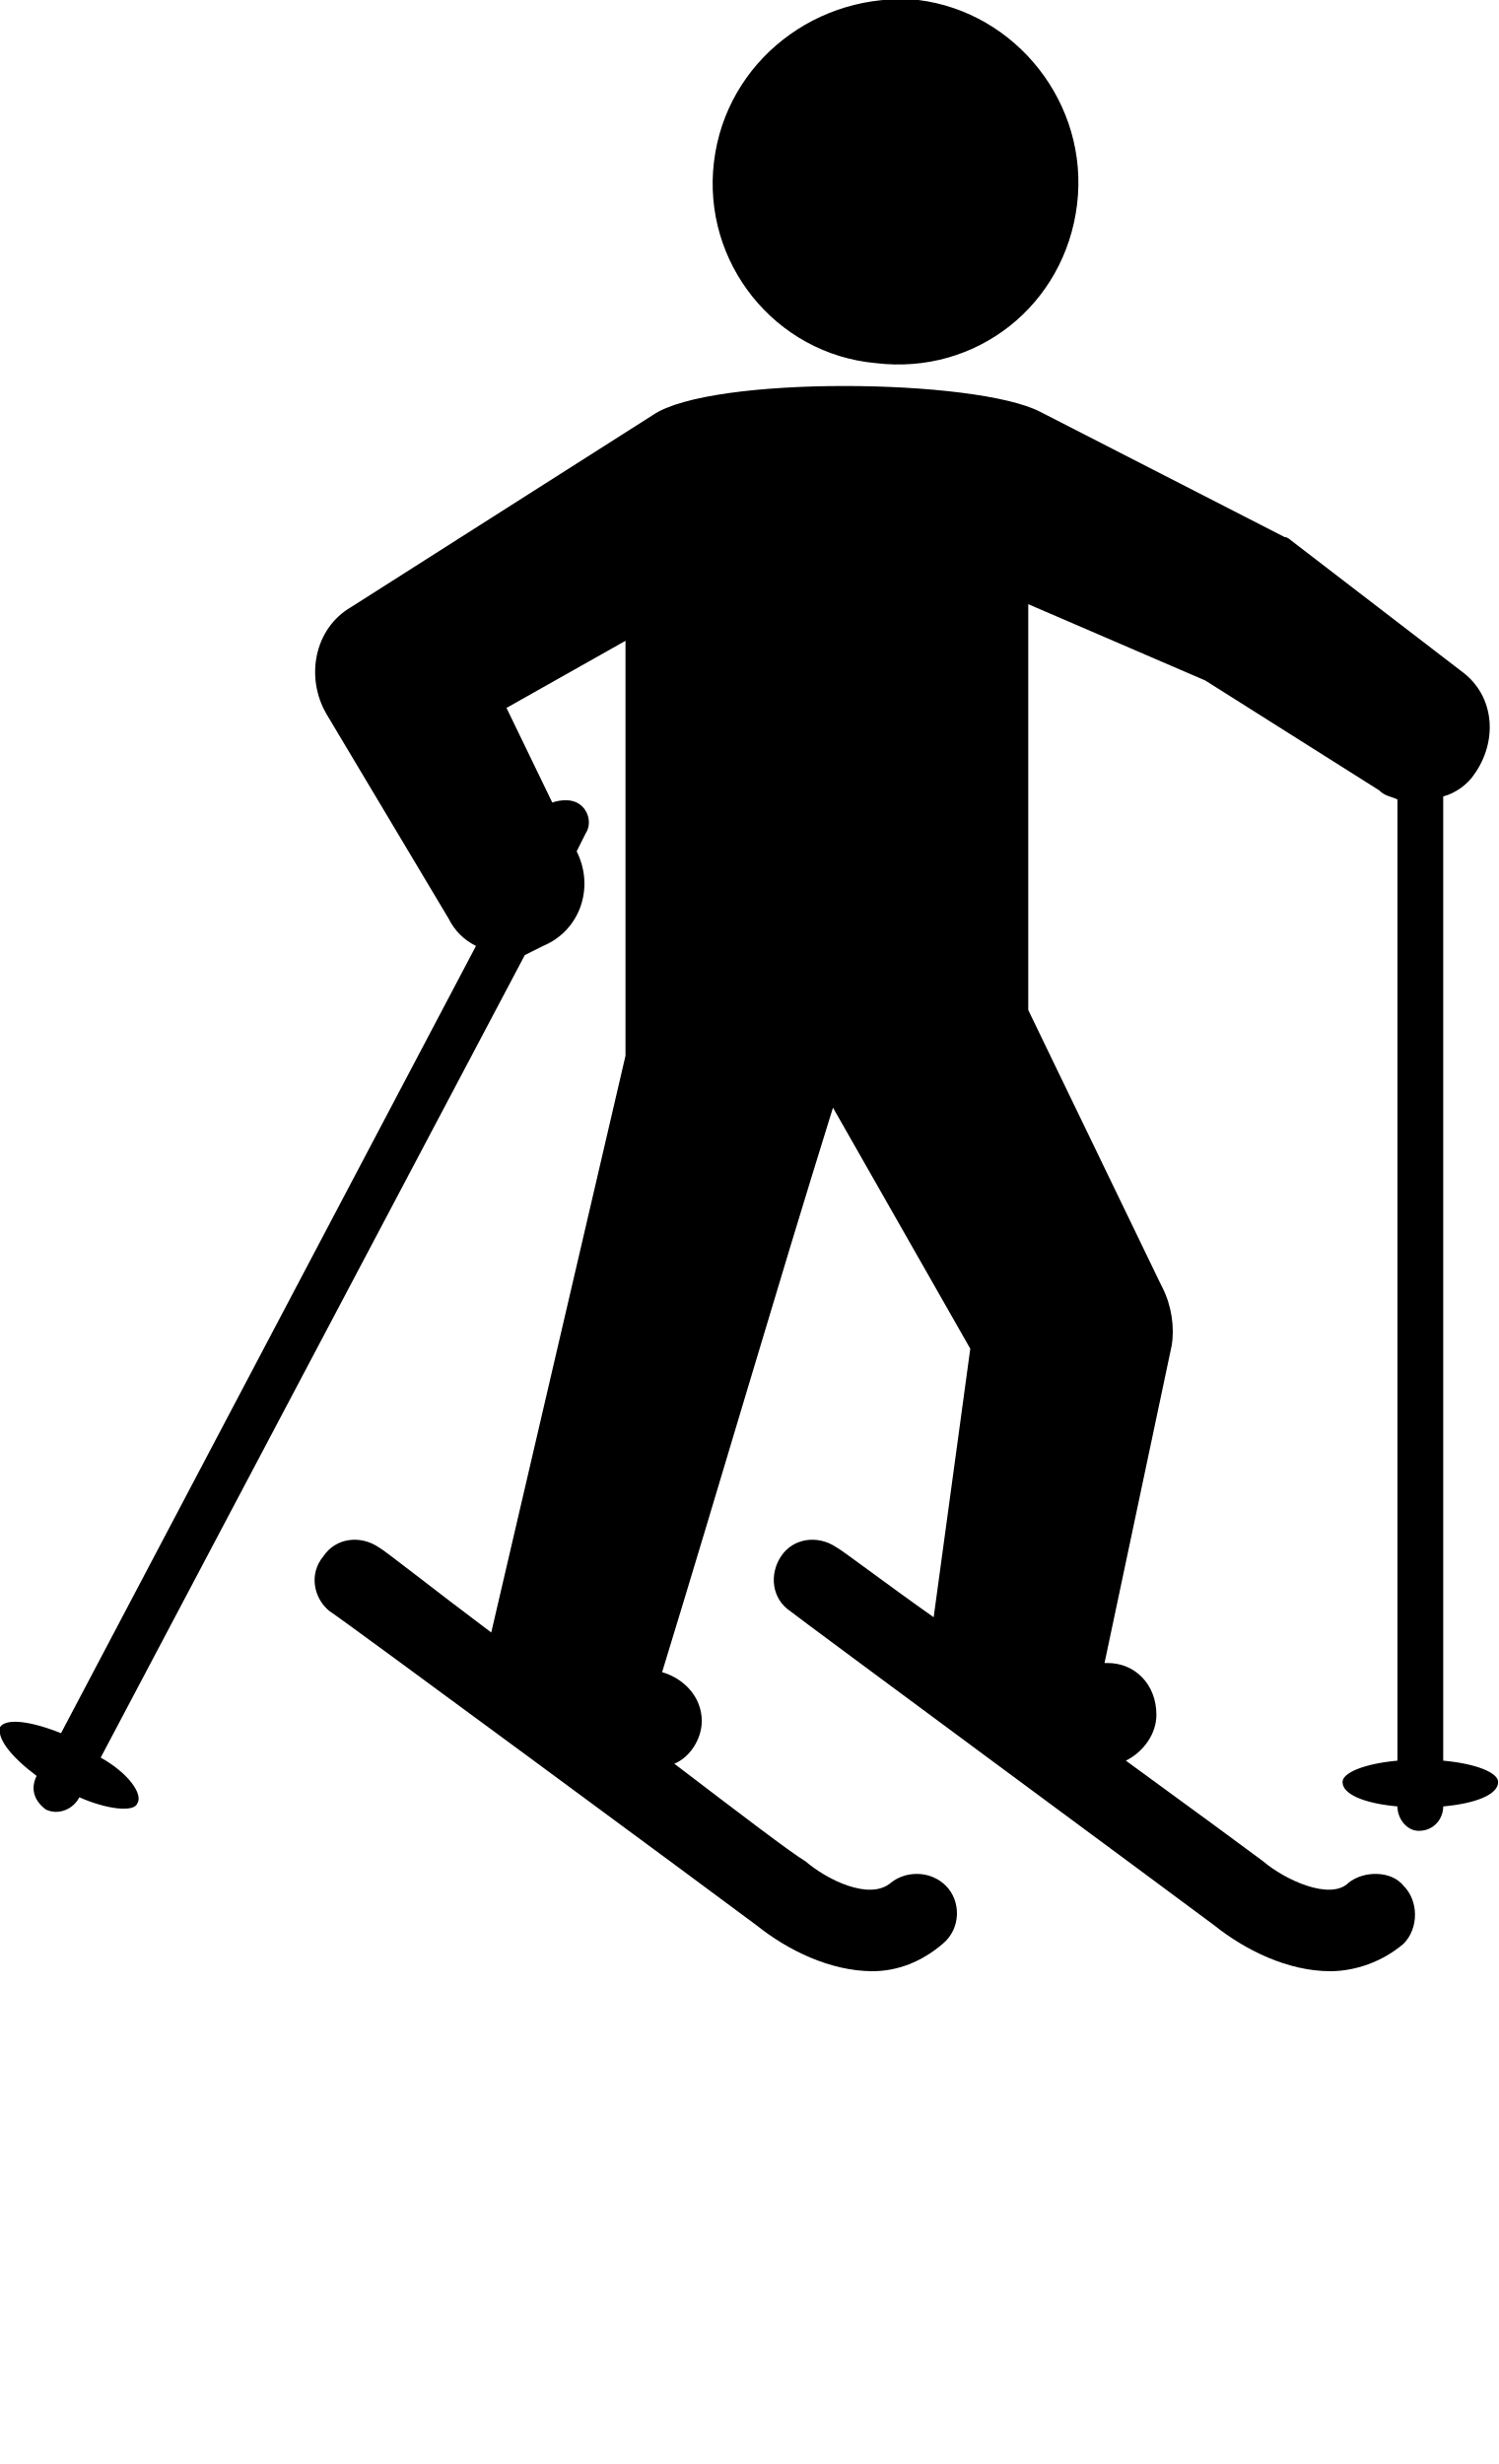
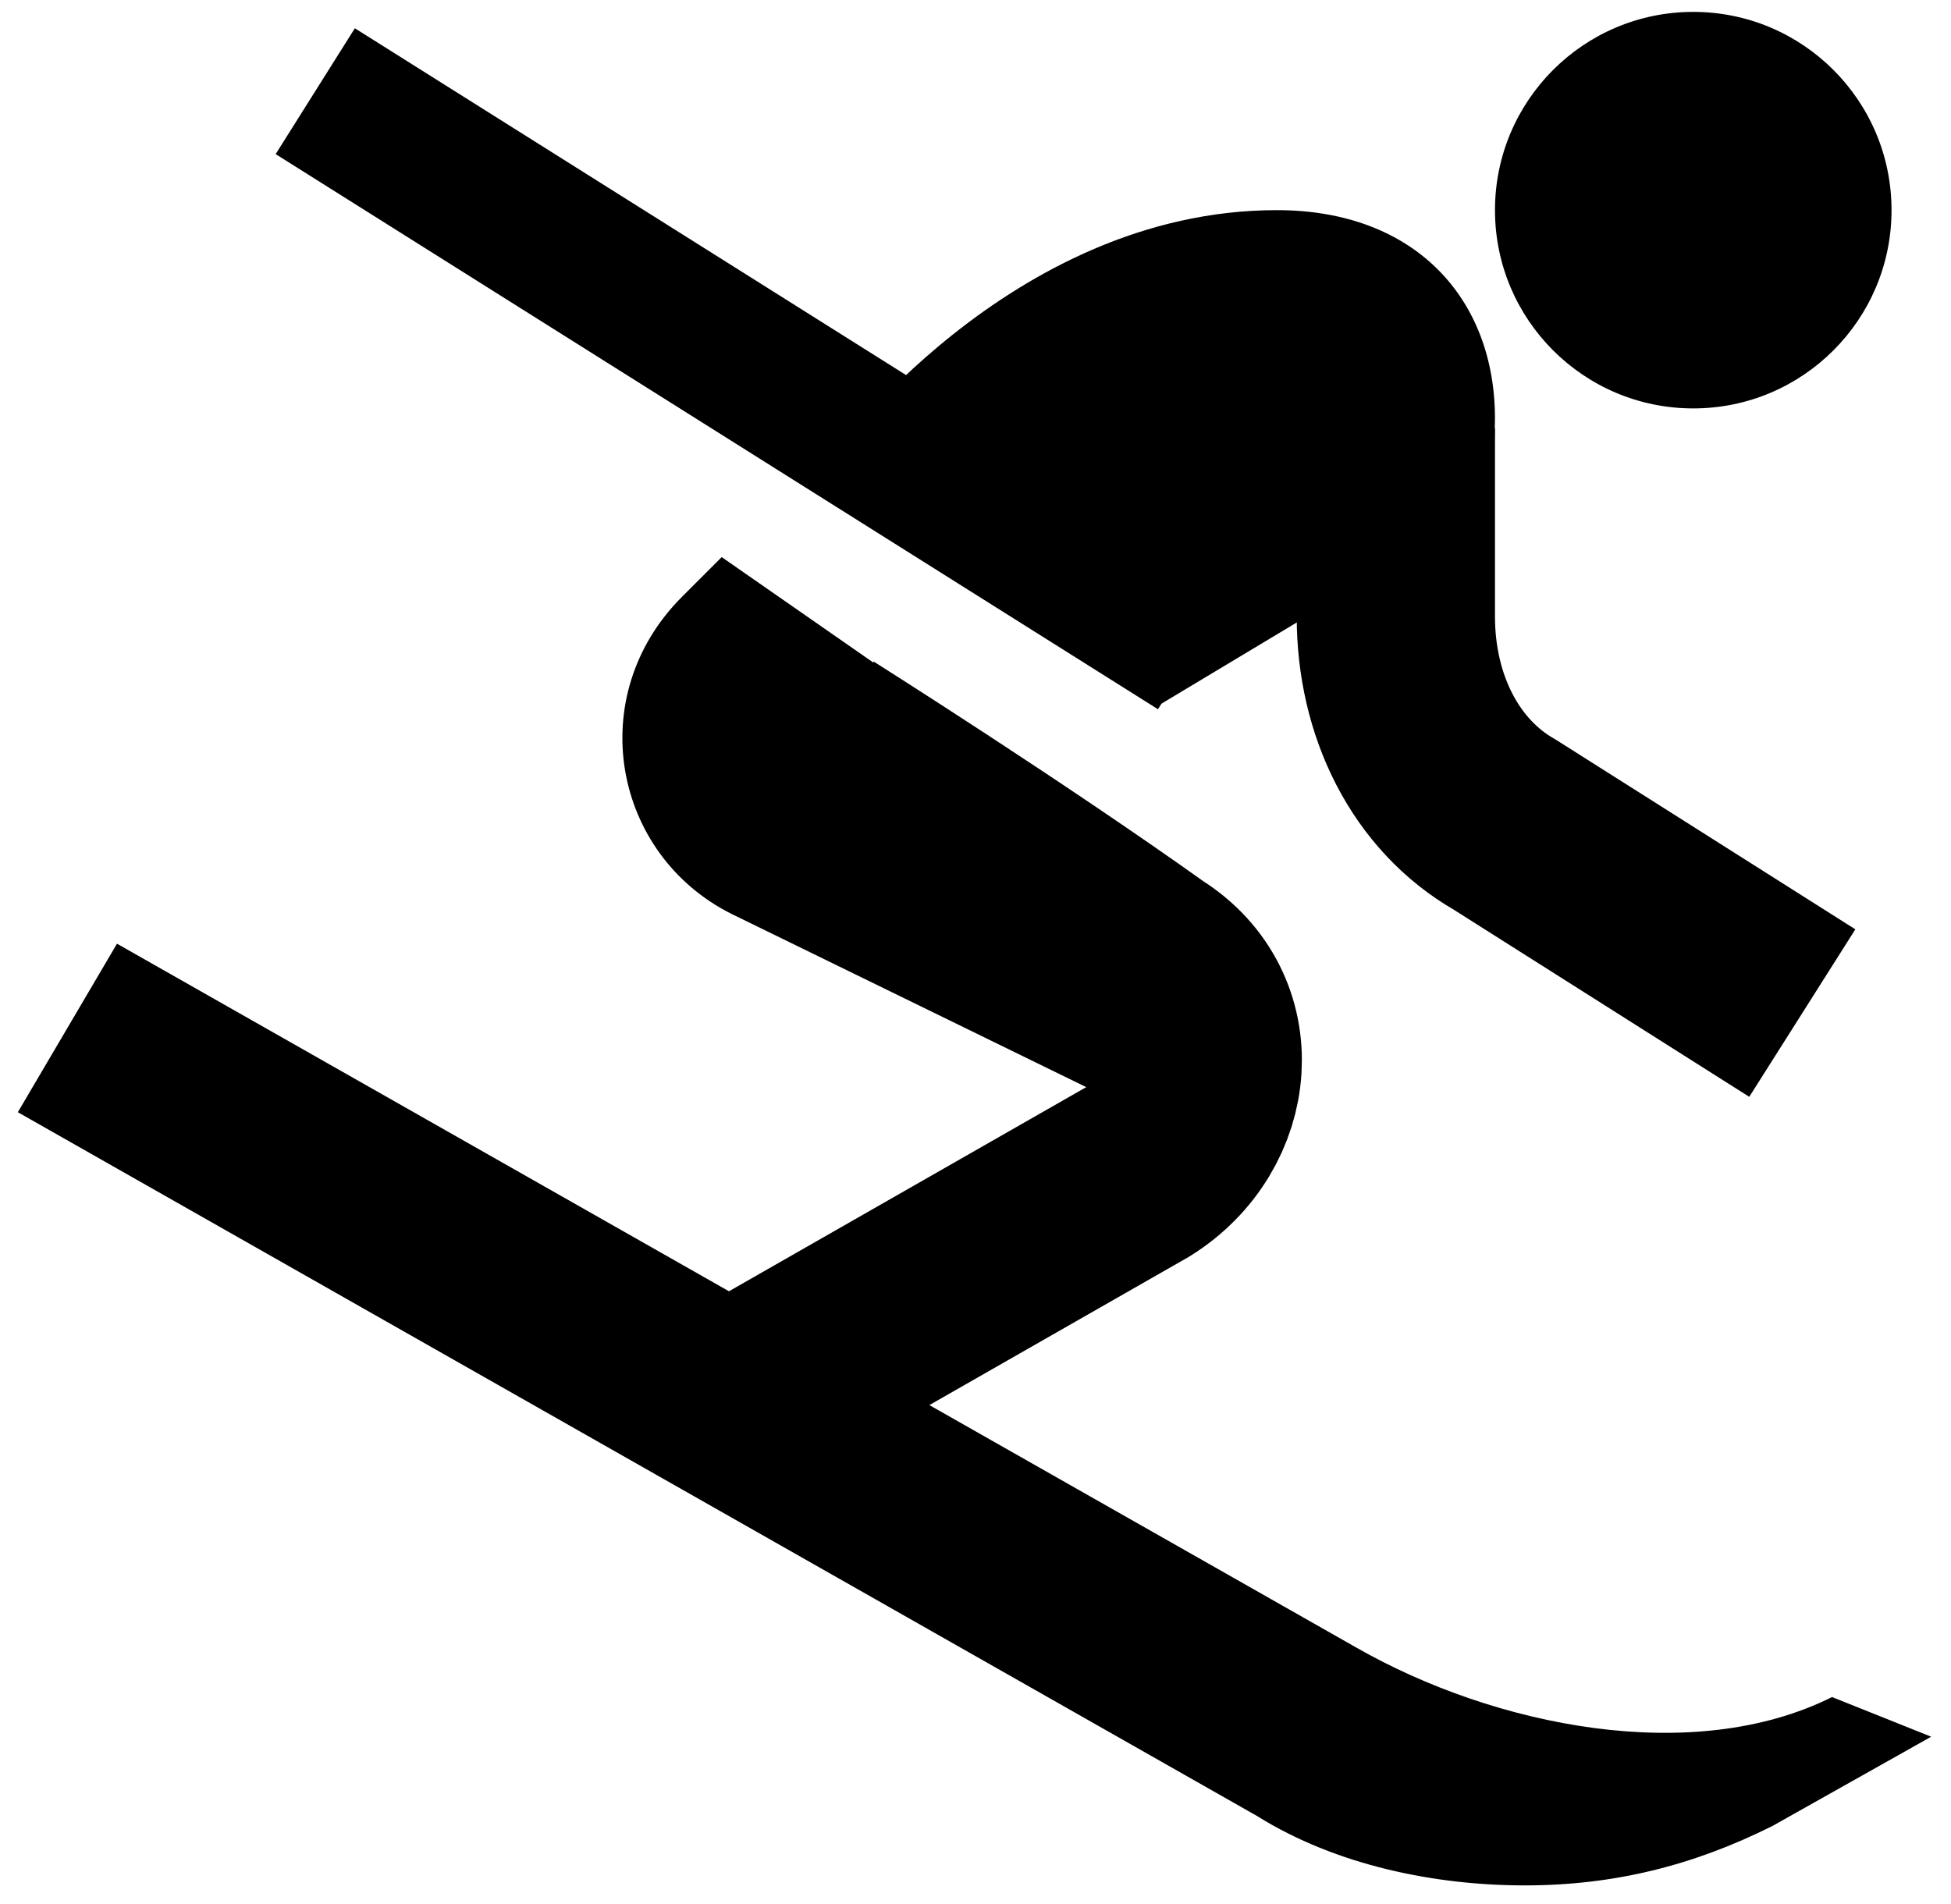
- <svg xmlns="http://www.w3.org/2000/svg" focusable="false" aria-hidden="true" viewBox="0 0 491 807.5" fill-rule="evenodd" clip-rule="evenodd" shape-rendering="geometricPrecision" text-rendering="geometricPrecision" image-rendering="optimizeQuality">
-   <path fill="currentColor" d="M491 584c0-3-7-6-18-7V261c4-1 8-4 10-7 8-11 7-26-4-34l-56-43s-1-1-2-1l-80-41c-21-11-108-12-127 1l-99 63c-12 7-15 23-8 35l40 67c2 4 5 7 9 9L20 568c-10-4-18-5-20-2-1 4 4 10 12 16-2 4-1 8 3 11 4 2 9 0 11-4 9 4 18 5 19 2 2-3-3-10-12-15l139-263 6-3c12-5 17-19 11-31l3-6c2-3 1-8-3-10-2-1-5-1-8 0l-15-31 39-22v136l-44 189c-20-15-35-27-37-28-6-4-14-3-18 3-5 6-3 14 2 18 2 1 128 94 140 103 10 8 24 15 38 15 8 0 16-3 23-9 6-5 6-14 1-19s-13-5-18-1c-7 6-21-1-28-7-5-3-22-16-43-32 5-2 9-8 9-14 0-8-6-14-13-16 19-62 37-124 56-185l45 79-12 88c-17-12-30-22-32-23-6-4-14-3-18 3s-3 14 3 18c1 1 127 94 139 103 10 8 24 15 38 15 8 0 17-3 24-9 5-5 5-14 0-19-4-5-13-5-18-1-6 6-21-1-28-7-4-3-23-17-45-33 6-3 10-9 10-15 0-10-7-17-16-17h-1l22-104c1-6 0-13-3-19l-1-2-43-89V198l58 25 57 36c2 2 4 2 6 3v315c-11 1-18 4-18 7 0 4 7 7 18 8 0 4 3 8 7 8 5 0 8-4 8-8 11-1 18-4 18-8zM287 119c33 4 62-19 66-52S333 4 301 0c-33-3-63 20-67 53s20 63 53 66z" />
+ <svg xmlns="http://www.w3.org/2000/svg" viewBox="0 0 82 80" aria-hidden="true" focusable="false" fill="none">
+   <path d="M71.167 17.167a8.333 8.333 0 1 0 0-16.667 8.333 8.333 0 0 0 0 16.667ZM34.917 19.25s7.5-10.417 18.75-10.417c5.833 0 9.166 3.75 9.166 8.75 0 .834-.416 15.417-.416 15.417l-3.334-9.583-10.416 6.25-13.75-10.417Z" fill="currentColor" />
+   <path d="M50.333 27.167 13.25 3.833" stroke="currentColor" stroke-width="6.25" stroke-miterlimit="10" />
+   <path d="M77 71.333c-5.833 2.917-14.167 1.25-20-2.083L4.917 39.667.75 46.75l52.083 29.583c3.334 2.084 7.5 2.917 11.25 2.917s7.084-.833 10.417-2.5L81.167 73 77 71.333Z" fill="currentColor" />
+   <path d="m75.75 42.583-12.5-7.916c-2.917-1.667-4.583-5-4.583-8.75V18M30.333 59.25l17.5-10c3.334-2.083 3.75-6.667.417-8.75-5.833-4.167-13.75-9.167-13.75-9.167" stroke="currentColor" stroke-width="8.333" stroke-miterlimit="10" />
+   <path d="M49.5 36.75 30.333 23.417l-1.666 1.666C24.5 29.25 25.75 35.917 30.75 38.417l17.917 8.75.833-10.417Z" fill="currentColor" />
</svg>
